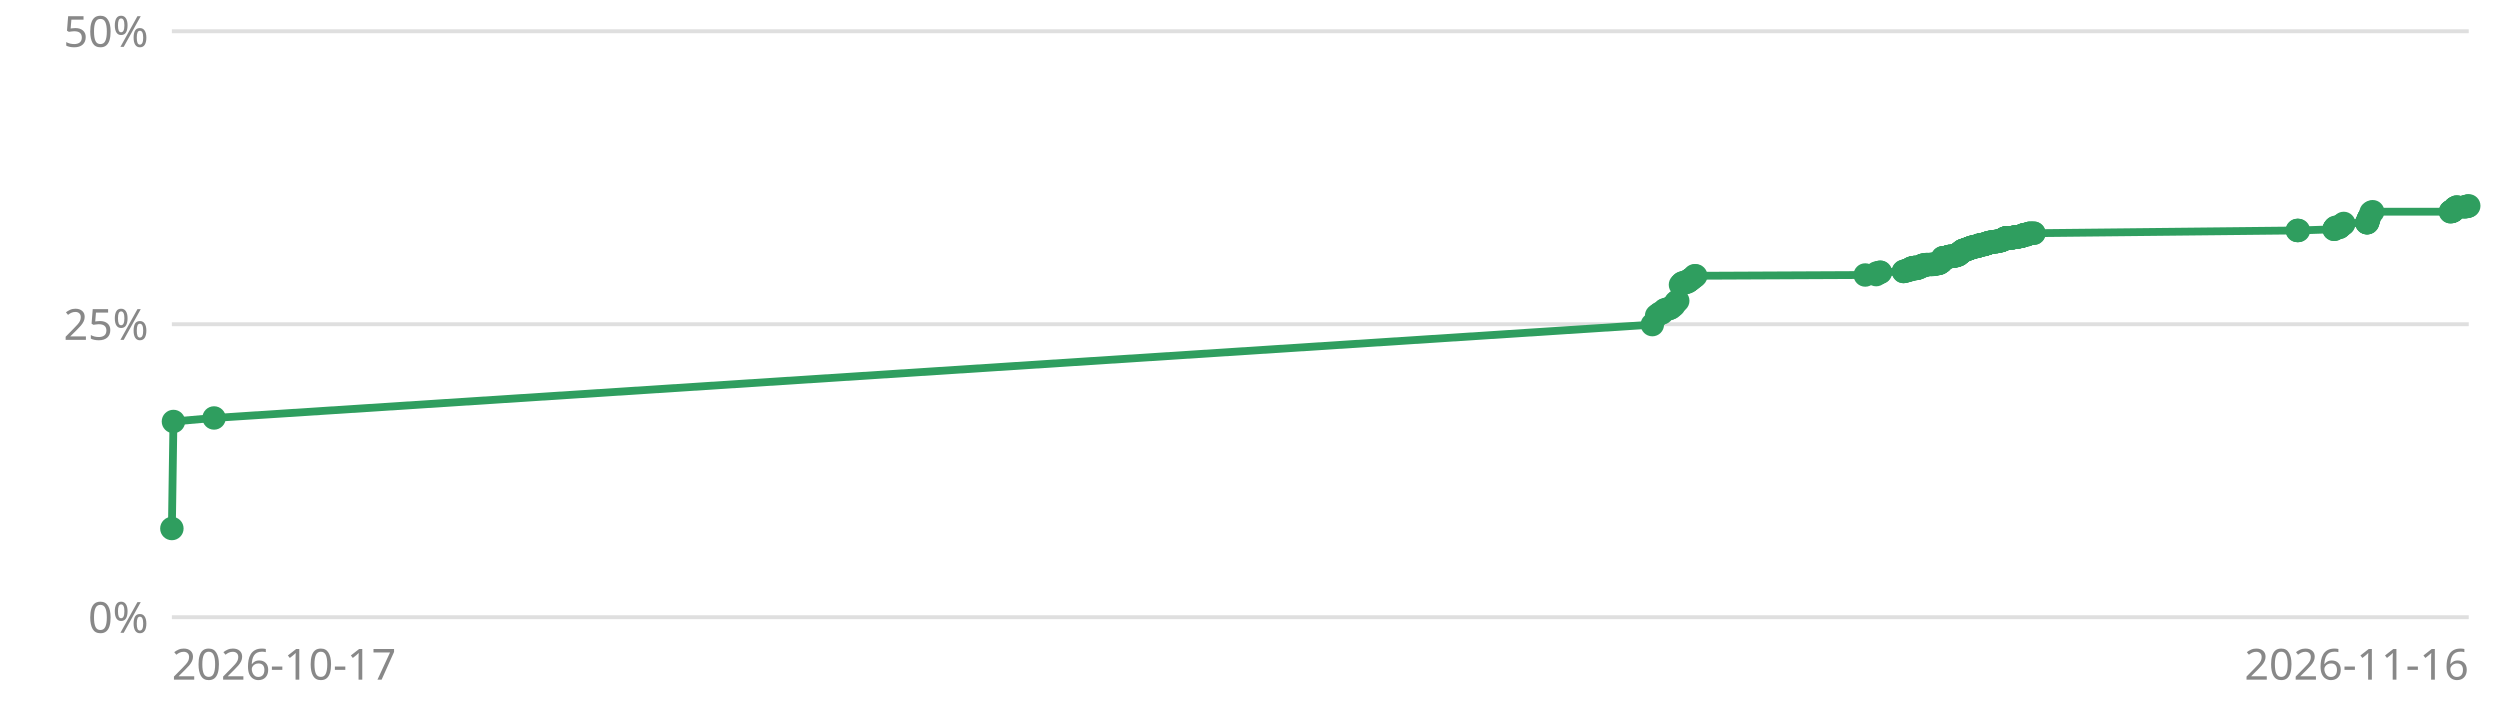
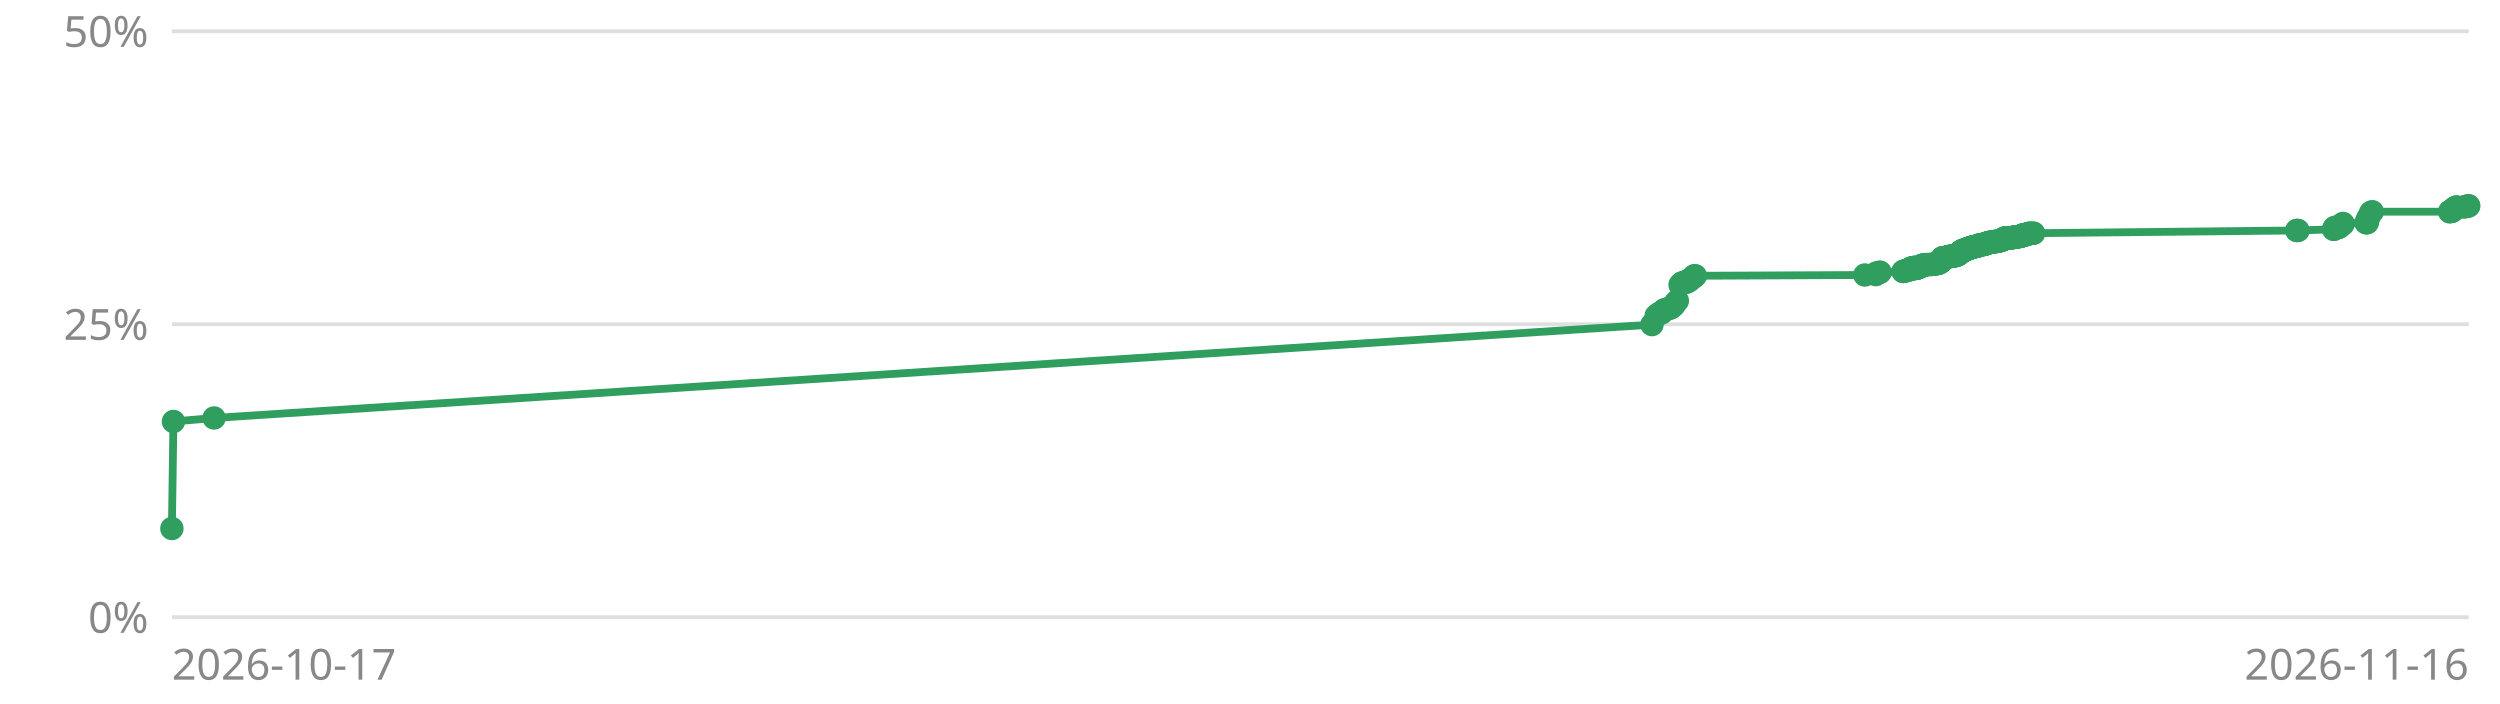
<svg xmlns="http://www.w3.org/2000/svg" viewBox="0 0 640 180" width="640" height="180" font-family="system-ui,sans-serif" font-size="11" fill="#888">
  <line x1="44" x2="632" y1="158.0" y2="158.0" stroke="#8884" />
  <text x="38" y="162.0" text-anchor="end">0%</text>
  <line x1="44" x2="632" y1="83.0" y2="83.0" stroke="#8884" />
  <text x="38" y="87.0" text-anchor="end">25%</text>
  <line x1="44" x2="632" y1="8.0" y2="8.0" stroke="#8884" />
  <text x="38" y="12.0" text-anchor="end">50%</text>
-   <polyline points="44.0,135.3 44.4,107.9 54.8,107.0 423.0,83.1 424.1,80.8 424.6,80.5 424.9,80.2 425.5,80.1 426.1,79.4 426.2,79.3 427.1,79.0 427.3,79.0 427.8,78.8 428.5,78.2 429.0,77.4 429.5,77.0 430.2,72.9 430.6,72.5 430.8,72.4 431.3,72.4 431.4,72.3 432.0,72.2 432.1,71.9 432.4,71.9 432.5,71.8 432.8,71.5 432.9,71.5 433.0,71.4 433.6,71.0 433.8,70.6 434.1,70.6 477.5,70.4 480.3,70.3 480.4,69.9 481.0,69.8 481.3,69.7 481.4,69.7 487.3,69.5 487.3,69.5 487.9,69.3 487.9,69.3 488.1,69.3 488.1,69.3 488.6,69.2 488.9,68.9 489.2,68.7 489.3,68.7 489.4,68.6 489.5,68.8 489.5,68.8 489.6,68.8 489.7,68.8 489.7,68.8 489.8,68.9 489.9,68.5 489.9,68.5 490.0,68.5 490.0,68.5 490.1,68.5 490.2,68.5 490.3,68.5 490.6,68.4 490.6,68.7 490.7,68.7 490.8,68.7 490.8,68.6 490.9,68.6 490.9,68.5 491.1,68.5 491.1,68.4 491.3,68.4 491.5,68.4 491.6,68.4 491.9,68.1 492.1,68.0 492.1,68.0 492.2,67.9 492.3,67.9 492.4,67.9 492.4,67.9 492.4,67.9 492.9,67.9 493.0,67.8 493.2,67.8 493.2,67.8 493.3,67.7 494.2,67.7 494.4,67.7 494.5,67.7 494.9,67.7 495.3,67.6 495.4,67.6 495.6,67.5 495.9,67.5 496.0,67.5 496.1,67.4 496.2,67.4 496.2,67.4 496.5,67.4 496.6,67.3 496.8,67.1 496.9,67.0 497.1,67.0 497.3,66.0 497.4,66.0 497.5,66.0 497.6,66.0 497.7,66.0 497.9,66.0 498.0,66.0 498.1,66.0 498.6,65.8 498.7,65.8 498.8,65.8 498.8,65.7 498.8,65.7 498.9,65.7 498.9,65.7 499.1,65.7 499.1,65.7 499.1,65.7 499.2,65.7 499.3,65.6 499.3,65.6 499.3,65.6 500.2,65.6 500.2,65.5 500.2,65.5 500.3,65.5 500.6,65.5 500.6,65.4 500.7,65.4 500.7,65.4 500.8,65.4 500.9,65.4 501.2,65.3 501.2,65.2 501.3,65.2 501.4,65.2 501.5,65.1 501.5,65.1 501.5,64.9 501.6,64.8 501.7,64.8 501.7,64.7 501.8,64.7 501.8,64.7 501.9,64.7 501.9,64.6 502.0,64.6 502.0,64.6 502.1,64.6 502.1,64.6 502.1,64.5 502.2,64.5 502.2,64.5 502.2,64.5 502.2,64.5 502.3,64.5 502.3,64.2 502.4,64.2 502.4,64.2 502.4,64.2 502.5,64.2 502.5,64.2 502.6,64.2 502.6,64.2 502.6,64.2 502.7,64.2 502.7,64.2 502.8,64.1 502.8,64.1 502.8,64.0 503.1,64.0 503.1,64.0 503.2,63.9 503.2,63.9 503.3,63.9 503.4,63.9 503.5,63.8 503.5,63.8 503.6,63.8 503.7,63.8 503.8,63.7 503.8,63.7 503.8,63.7 503.9,63.7 503.9,63.7 503.9,63.7 504.0,63.6 504.0,63.6 504.1,63.6 504.3,63.6 504.4,63.5 504.4,63.5 504.4,63.5 504.5,63.4 504.5,63.4 504.6,63.4 504.7,63.4 504.7,63.3 504.9,63.3 504.9,63.3 505.1,63.3 505.1,63.3 505.1,63.3 505.2,63.2 505.2,63.2 505.3,63.2 505.3,63.2 505.5,63.1 505.9,63.1 505.9,63.1 506.0,63.1 506.1,63.1 506.1,63.0 506.3,63.0 506.3,63.0 506.3,63.0 506.4,62.9 506.5,62.9 506.6,62.9 506.6,62.9 506.7,62.7 507.0,62.7 507.1,62.7 507.1,62.7 507.1,62.7 507.2,62.7 507.2,62.7 507.2,62.7 507.2,62.7 507.4,62.7 507.4,62.6 507.5,62.6 507.7,62.6 507.8,62.6 507.9,62.6 508.0,62.6 508.1,62.5 508.2,62.5 508.2,62.4 508.3,62.4 508.4,62.4 508.5,62.4 508.5,62.4 508.6,62.3 508.7,62.3 508.8,62.3 508.8,62.3 508.9,62.2 509.0,62.2 509.0,62.2 509.1,62.1 509.1,62.1 509.3,62.1 509.4,62.1 509.5,62.1 509.6,62.0 509.6,62.0 509.8,62.0 509.9,62.0 510.1,62.0 510.2,61.9 510.3,61.9 510.8,61.9 510.8,61.9 510.9,61.8 511.0,61.8 511.1,61.8 511.1,61.8 511.2,61.8 511.3,61.8 511.3,61.8 511.4,61.8 511.4,61.8 511.8,61.7 512.0,61.7 512.1,61.6 512.3,61.5 512.4,61.5 512.5,61.5 512.6,61.4 512.6,61.4 512.6,61.4 512.7,61.4 512.7,61.4 512.8,61.4 512.8,61.4 512.8,61.3 512.8,61.3 513.0,61.2 513.2,61.1 513.2,61.0 513.2,61.0 513.3,61.0 513.4,61.0 513.5,61.0 513.5,60.9 513.6,60.9 513.6,60.9 513.7,60.9 513.8,60.9 513.9,60.9 514.0,60.9 514.0,60.9 514.1,60.9 514.3,60.9 514.5,60.9 514.7,60.9 515.0,60.9 515.1,60.9 515.1,60.9 515.2,60.8 515.3,60.8 515.4,60.8 515.5,60.8 515.5,60.8 515.6,60.7 515.7,60.7 515.8,60.7 515.9,60.7 516.1,60.7 516.4,60.7 516.4,60.7 516.5,60.6 516.6,60.6 516.7,60.6 516.8,60.6 516.8,60.6 517.1,60.5 517.3,60.5 517.3,60.5 517.4,60.5 517.4,60.5 517.4,60.4 517.6,60.4 517.6,60.4 517.6,60.4 517.6,60.4 517.7,60.3 517.8,60.3 517.8,60.3 517.9,60.3 518.0,60.2 518.0,60.2 518.1,60.2 518.1,60.1 518.2,60.1 518.2,60.1 518.2,60.1 518.7,60.1 518.8,60.1 518.9,60.1 519.0,60.0 519.2,59.8 519.4,59.8 519.5,59.8 519.7,59.7 519.7,59.7 520.6,59.7 520.7,59.7 588.1,59.0 588.2,59.0 588.4,59.0 597.5,58.7 597.6,58.7 597.7,58.5 597.7,58.4 597.8,58.4 597.9,58.2 598.8,58.2 598.9,58.2 599.1,58.0 599.1,57.8 599.9,57.4 600.0,57.2 605.9,57.0 605.9,57.0 606.0,57.0 606.1,57.0 606.2,56.7 606.2,56.6 606.3,56.1 606.3,56.1 606.4,55.9 606.6,55.5 607.0,54.4 607.4,54.2 627.3,54.2 627.4,54.2 627.5,54.1 627.5,54.1 627.7,54.1 627.8,54.1 627.9,53.9 627.9,53.9 628.0,53.9 628.1,53.9 628.2,53.7 628.4,53.6 628.4,53.5 628.4,53.3 628.5,53.3 628.5,53.3 628.7,53.2 628.7,53.2 628.9,53.2 628.9,53.0 629.0,53.0 630.8,53.0 631.3,52.9 631.6,52.8 631.8,52.8 632.0,52.7" fill="none" stroke="#2f9e5f" stroke-width="2" stroke-linejoin="round" />
+   <polyline points="44.0,135.3 44.4,107.9 54.8,107.0 422.9,83.1 424.0,80.8 424.5,80.5 424.8,80.2 425.4,80.1 426.0,79.4 426.1,79.3 427.0,79.0 427.2,79.0 427.8,78.8 428.5,78.2 429.0,77.4 429.4,77.0 430.1,72.9 430.5,72.5 430.7,72.4 431.2,72.4 431.3,72.3 431.9,72.2 432.0,71.9 432.3,71.9 432.4,71.8 432.7,71.5 432.8,71.5 432.9,71.4 433.5,71.0 433.7,70.6 434.0,70.6 477.4,70.4 480.2,70.3 480.3,69.9 480.9,69.8 481.2,69.7 481.3,69.7 487.2,69.5 487.2,69.5 487.8,69.3 487.8,69.3 488.0,69.3 488.0,69.3 488.5,69.2 488.8,68.9 489.1,68.7 489.2,68.7 489.3,68.6 489.4,68.8 489.4,68.8 489.5,68.8 489.6,68.8 489.6,68.8 489.7,68.9 489.8,68.5 489.8,68.5 489.9,68.5 489.9,68.5 490.0,68.5 490.1,68.5 490.2,68.5 490.5,68.4 490.5,68.7 490.6,68.7 490.7,68.7 490.7,68.6 490.8,68.6 490.8,68.5 491.0,68.5 491.0,68.4 491.2,68.4 491.4,68.4 491.5,68.4 491.8,68.1 492.0,68.0 492.0,68.0 492.1,67.9 492.2,67.9 492.3,67.9 492.3,67.9 492.3,67.9 492.8,67.9 492.9,67.8 493.0,67.8 493.1,67.8 493.2,67.7 494.1,67.7 494.3,67.7 494.4,67.7 494.8,67.7 495.2,67.6 495.3,67.6 495.5,67.5 495.8,67.5 495.9,67.5 496.0,67.4 496.0,67.4 496.1,67.4 496.4,67.4 496.5,67.3 496.7,67.1 496.8,67.0 497.0,67.0 497.2,66.0 497.3,66.0 497.4,66.0 497.5,66.0 497.6,66.0 497.8,66.0 497.9,66.0 498.0,66.0 498.5,65.8 498.6,65.8 498.7,65.8 498.7,65.7 498.7,65.7 498.8,65.7 498.8,65.7 498.9,65.7 499.0,65.7 499.0,65.7 499.1,65.7 499.2,65.6 499.2,65.6 499.2,65.6 500.0,65.6 500.1,65.5 500.1,65.5 500.2,65.5 500.4,65.5 500.5,65.4 500.6,65.4 500.6,65.4 500.7,65.4 500.8,65.4 501.1,65.3 501.1,65.2 501.2,65.2 501.3,65.2 501.4,65.1 501.4,65.1 501.4,64.9 501.5,64.8 501.6,64.8 501.6,64.7 501.7,64.7 501.7,64.7 501.8,64.7 501.8,64.6 501.9,64.6 501.9,64.6 502.0,64.6 502.0,64.6 502.0,64.5 502.1,64.5 502.1,64.5 502.1,64.5 502.1,64.5 502.2,64.5 502.2,64.2 502.3,64.2 502.3,64.2 502.3,64.2 502.4,64.2 502.4,64.2 502.4,64.2 502.5,64.2 502.5,64.2 502.6,64.2 502.6,64.2 502.7,64.1 502.7,64.1 502.7,64.0 503.0,64.0 503.0,64.0 503.1,63.9 503.1,63.9 503.2,63.9 503.3,63.9 503.4,63.8 503.4,63.8 503.5,63.8 503.6,63.8 503.6,63.7 503.7,63.7 503.7,63.7 503.8,63.7 503.8,63.7 503.8,63.7 503.9,63.6 503.9,63.6 504.0,63.6 504.2,63.6 504.3,63.5 504.3,63.5 504.3,63.5 504.4,63.4 504.4,63.4 504.5,63.4 504.5,63.4 504.6,63.3 504.8,63.3 504.8,63.3 505.0,63.3 505.0,63.3 505.0,63.3 505.1,63.2 505.1,63.2 505.2,63.2 505.2,63.2 505.4,63.1 505.8,63.1 505.8,63.1 505.8,63.1 506.0,63.1 506.0,63.0 506.2,63.0 506.2,63.0 506.2,63.0 506.3,62.9 506.4,62.9 506.5,62.9 506.5,62.9 506.6,62.7 506.9,62.7 507.0,62.7 507.0,62.7 507.0,62.7 507.1,62.7 507.1,62.7 507.1,62.7 507.1,62.7 507.3,62.7 507.3,62.6 507.4,62.6 507.6,62.6 507.6,62.6 507.8,62.6 507.9,62.6 508.0,62.5 508.1,62.5 508.1,62.4 508.2,62.4 508.3,62.4 508.4,62.4 508.4,62.4 508.5,62.3 508.6,62.3 508.7,62.3 508.7,62.3 508.8,62.2 508.9,62.2 508.9,62.2 509.0,62.1 509.0,62.1 509.2,62.1 509.3,62.1 509.4,62.1 509.5,62.0 509.5,62.0 509.7,62.0 509.8,62.0 510.0,62.0 510.1,61.9 510.2,61.9 510.6,61.9 510.7,61.9 510.8,61.8 510.8,61.8 511.0,61.8 511.0,61.8 511.1,61.8 511.2,61.8 511.2,61.8 511.3,61.8 511.3,61.8 511.7,61.7 511.9,61.7 512.0,61.6 512.2,61.5 512.3,61.5 512.4,61.5 512.4,61.4 512.5,61.4 512.5,61.4 512.6,61.4 512.6,61.4 512.7,61.4 512.7,61.4 512.7,61.3 512.7,61.3 512.9,61.2 513.0,61.1 513.1,61.0 513.1,61.0 513.1,61.0 513.3,61.0 513.4,61.0 513.4,60.9 513.5,60.9 513.5,60.9 513.6,60.9 513.7,60.9 513.8,60.9 513.9,60.9 513.9,60.9 514.0,60.9 514.2,60.9 514.4,60.9 514.6,60.9 514.9,60.9 515.0,60.9 515.0,60.9 515.1,60.8 515.2,60.8 515.3,60.8 515.4,60.8 515.4,60.8 515.5,60.7 515.6,60.7 515.7,60.7 515.8,60.7 516.0,60.7 516.2,60.7 516.3,60.7 516.4,60.6 516.5,60.6 516.6,60.6 516.7,60.6 516.7,60.6 517.0,60.5 517.2,60.5 517.2,60.5 517.2,60.5 517.3,60.5 517.3,60.4 517.5,60.4 517.5,60.4 517.5,60.4 517.5,60.4 517.6,60.3 517.7,60.3 517.7,60.3 517.8,60.3 517.9,60.2 517.9,60.2 518.0,60.2 518.0,60.1 518.1,60.1 518.1,60.1 518.1,60.1 518.6,60.1 518.6,60.1 518.8,60.1 518.9,60.0 519.1,59.8 519.3,59.8 519.4,59.8 519.6,59.7 519.6,59.7 520.5,59.7 520.6,59.7 588.0,59.0 588.0,59.0 588.3,59.0 597.4,58.7 597.5,58.7 597.5,58.5 597.6,58.4 597.7,58.4 597.7,58.2 598.7,58.2 598.8,58.2 598.9,58.0 599.0,57.8 599.8,57.4 599.8,57.2 605.7,57.0 605.8,57.0 605.9,57.0 606.0,57.0 606.0,56.7 606.1,56.6 606.1,56.1 606.2,56.1 606.2,55.9 606.4,55.5 606.9,54.4 607.3,54.2 627.1,54.2 627.2,54.2 627.3,54.1 627.4,54.1 627.6,54.1 627.7,54.1 627.7,53.9 627.8,53.9 627.8,53.9 627.9,53.9 628.0,53.7 628.2,53.6 628.3,53.5 628.3,53.3 628.4,53.3 628.4,53.3 628.6,53.2 628.6,53.2 628.7,53.2 628.8,53.0 628.9,53.0 630.7,53.0 631.2,52.9 631.5,52.8 631.7,52.8 631.9,52.7 632.0,52.7" fill="none" stroke="#2f9e5f" stroke-width="2" stroke-linejoin="round" />
  <g fill="#2f9e5f">
    <circle cx="44.0" cy="135.3" r="3" />
    <circle cx="44.4" cy="107.9" r="3" />
    <circle cx="54.8" cy="107.0" r="3" />
-     <circle cx="423.0" cy="83.1" r="3" />
-     <circle cx="424.1" cy="80.8" r="3" />
-     <circle cx="424.6" cy="80.5" r="3" />
-     <circle cx="424.9" cy="80.2" r="3" />
-     <circle cx="425.5" cy="80.1" r="3" />
-     <circle cx="426.1" cy="79.4" r="3" />
-     <circle cx="426.2" cy="79.3" r="3" />
-     <circle cx="427.1" cy="79.0" r="3" />
-     <circle cx="427.3" cy="79.0" r="3" />
+     <circle cx="422.9" cy="83.1" r="3" />
+     <circle cx="424.0" cy="80.8" r="3" />
+     <circle cx="424.5" cy="80.5" r="3" />
+     <circle cx="424.8" cy="80.2" r="3" />
+     <circle cx="425.4" cy="80.1" r="3" />
+     <circle cx="426.0" cy="79.4" r="3" />
+     <circle cx="426.1" cy="79.3" r="3" />
+     <circle cx="427.0" cy="79.0" r="3" />
+     <circle cx="427.2" cy="79.0" r="3" />
    <circle cx="427.8" cy="78.8" r="3" />
    <circle cx="428.5" cy="78.2" r="3" />
    <circle cx="429.0" cy="77.4" r="3" />
-     <circle cx="429.5" cy="77.0" r="3" />
-     <circle cx="430.2" cy="72.9" r="3" />
-     <circle cx="430.6" cy="72.5" r="3" />
-     <circle cx="430.8" cy="72.4" r="3" />
-     <circle cx="431.3" cy="72.4" r="3" />
-     <circle cx="431.4" cy="72.3" r="3" />
-     <circle cx="432.0" cy="72.2" r="3" />
-     <circle cx="432.1" cy="71.9" r="3" />
-     <circle cx="432.4" cy="71.9" r="3" />
-     <circle cx="432.5" cy="71.8" r="3" />
+     <circle cx="429.4" cy="77.0" r="3" />
+     <circle cx="430.1" cy="72.9" r="3" />
+     <circle cx="430.5" cy="72.5" r="3" />
+     <circle cx="430.7" cy="72.4" r="3" />
+     <circle cx="431.2" cy="72.4" r="3" />
+     <circle cx="431.3" cy="72.3" r="3" />
+     <circle cx="431.9" cy="72.2" r="3" />
+     <circle cx="432.0" cy="71.9" r="3" />
+     <circle cx="432.3" cy="71.9" r="3" />
+     <circle cx="432.4" cy="71.8" r="3" />
+     <circle cx="432.7" cy="71.5" r="3" />
    <circle cx="432.8" cy="71.5" r="3" />
-     <circle cx="432.9" cy="71.5" r="3" />
-     <circle cx="433.0" cy="71.4" r="3" />
-     <circle cx="433.6" cy="71.0" r="3" />
-     <circle cx="433.8" cy="70.6" r="3" />
-     <circle cx="434.1" cy="70.6" r="3" />
-     <circle cx="477.5" cy="70.4" r="3" />
-     <circle cx="480.3" cy="70.3" r="3" />
-     <circle cx="480.4" cy="69.9" r="3" />
-     <circle cx="481.0" cy="69.8" r="3" />
+     <circle cx="432.9" cy="71.4" r="3" />
+     <circle cx="433.5" cy="71.0" r="3" />
+     <circle cx="433.7" cy="70.6" r="3" />
+     <circle cx="434.0" cy="70.6" r="3" />
+     <circle cx="477.4" cy="70.4" r="3" />
+     <circle cx="480.2" cy="70.3" r="3" />
+     <circle cx="480.3" cy="69.9" r="3" />
+     <circle cx="480.9" cy="69.8" r="3" />
+     <circle cx="481.2" cy="69.7" r="3" />
    <circle cx="481.3" cy="69.7" r="3" />
-     <circle cx="481.4" cy="69.7" r="3" />
-     <circle cx="487.3" cy="69.5" r="3" />
-     <circle cx="487.3" cy="69.5" r="3" />
-     <circle cx="487.9" cy="69.3" r="3" />
-     <circle cx="487.9" cy="69.3" r="3" />
-     <circle cx="488.1" cy="69.3" r="3" />
-     <circle cx="488.1" cy="69.3" r="3" />
-     <circle cx="488.6" cy="69.2" r="3" />
-     <circle cx="488.9" cy="68.9" r="3" />
+     <circle cx="487.2" cy="69.5" r="3" />
+     <circle cx="487.2" cy="69.5" r="3" />
+     <circle cx="487.8" cy="69.3" r="3" />
+     <circle cx="487.8" cy="69.3" r="3" />
+     <circle cx="488.0" cy="69.3" r="3" />
+     <circle cx="488.0" cy="69.3" r="3" />
+     <circle cx="488.5" cy="69.2" r="3" />
+     <circle cx="488.8" cy="68.9" r="3" />
+     <circle cx="489.1" cy="68.7" r="3" />
    <circle cx="489.2" cy="68.7" r="3" />
-     <circle cx="489.3" cy="68.7" r="3" />
-     <circle cx="489.4" cy="68.6" r="3" />
-     <circle cx="489.5" cy="68.8" r="3" />
+     <circle cx="489.3" cy="68.6" r="3" />
+     <circle cx="489.4" cy="68.8" r="3" />
+     <circle cx="489.4" cy="68.8" r="3" />
    <circle cx="489.5" cy="68.8" r="3" />
    <circle cx="489.6" cy="68.8" r="3" />
-     <circle cx="489.7" cy="68.8" r="3" />
-     <circle cx="489.7" cy="68.8" r="3" />
-     <circle cx="489.8" cy="68.9" r="3" />
+     <circle cx="489.6" cy="68.8" r="3" />
+     <circle cx="489.7" cy="68.9" r="3" />
+     <circle cx="489.8" cy="68.5" r="3" />
+     <circle cx="489.8" cy="68.5" r="3" />
    <circle cx="489.9" cy="68.5" r="3" />
    <circle cx="489.9" cy="68.5" r="3" />
    <circle cx="490.0" cy="68.5" r="3" />
-     <circle cx="490.0" cy="68.5" r="3" />
    <circle cx="490.1" cy="68.5" r="3" />
    <circle cx="490.2" cy="68.5" r="3" />
-     <circle cx="490.3" cy="68.5" r="3" />
-     <circle cx="490.6" cy="68.4" r="3" />
+     <circle cx="490.5" cy="68.4" r="3" />
+     <circle cx="490.5" cy="68.7" r="3" />
    <circle cx="490.6" cy="68.7" r="3" />
    <circle cx="490.7" cy="68.7" r="3" />
-     <circle cx="490.8" cy="68.7" r="3" />
+     <circle cx="490.7" cy="68.6" r="3" />
    <circle cx="490.8" cy="68.6" r="3" />
-     <circle cx="490.9" cy="68.6" r="3" />
-     <circle cx="490.9" cy="68.5" r="3" />
-     <circle cx="491.1" cy="68.5" r="3" />
-     <circle cx="491.1" cy="68.4" r="3" />
-     <circle cx="491.3" cy="68.4" r="3" />
+     <circle cx="490.8" cy="68.5" r="3" />
+     <circle cx="491.0" cy="68.5" r="3" />
+     <circle cx="491.0" cy="68.4" r="3" />
+     <circle cx="491.2" cy="68.4" r="3" />
+     <circle cx="491.4" cy="68.4" r="3" />
    <circle cx="491.5" cy="68.4" r="3" />
-     <circle cx="491.6" cy="68.4" r="3" />
-     <circle cx="491.9" cy="68.1" r="3" />
-     <circle cx="492.1" cy="68.0" r="3" />
-     <circle cx="492.1" cy="68.0" r="3" />
+     <circle cx="491.8" cy="68.1" r="3" />
+     <circle cx="492.0" cy="68.0" r="3" />
+     <circle cx="492.0" cy="68.0" r="3" />
+     <circle cx="492.1" cy="67.9" r="3" />
    <circle cx="492.2" cy="67.9" r="3" />
    <circle cx="492.3" cy="67.9" r="3" />
-     <circle cx="492.4" cy="67.9" r="3" />
-     <circle cx="492.4" cy="67.9" r="3" />
-     <circle cx="492.4" cy="67.9" r="3" />
-     <circle cx="492.9" cy="67.9" r="3" />
+     <circle cx="492.3" cy="67.9" r="3" />
+     <circle cx="492.3" cy="67.9" r="3" />
+     <circle cx="492.8" cy="67.9" r="3" />
+     <circle cx="492.9" cy="67.8" r="3" />
    <circle cx="493.0" cy="67.8" r="3" />
-     <circle cx="493.2" cy="67.8" r="3" />
-     <circle cx="493.2" cy="67.8" r="3" />
-     <circle cx="493.3" cy="67.7" r="3" />
-     <circle cx="494.2" cy="67.7" r="3" />
+     <circle cx="493.1" cy="67.8" r="3" />
+     <circle cx="493.2" cy="67.7" r="3" />
+     <circle cx="494.1" cy="67.7" r="3" />
+     <circle cx="494.3" cy="67.7" r="3" />
    <circle cx="494.4" cy="67.7" r="3" />
-     <circle cx="494.5" cy="67.7" r="3" />
-     <circle cx="494.9" cy="67.7" r="3" />
+     <circle cx="494.8" cy="67.7" r="3" />
+     <circle cx="495.2" cy="67.6" r="3" />
    <circle cx="495.3" cy="67.6" r="3" />
-     <circle cx="495.4" cy="67.6" r="3" />
-     <circle cx="495.6" cy="67.5" r="3" />
+     <circle cx="495.5" cy="67.5" r="3" />
+     <circle cx="495.8" cy="67.5" r="3" />
    <circle cx="495.9" cy="67.5" r="3" />
-     <circle cx="496.0" cy="67.5" r="3" />
+     <circle cx="496.0" cy="67.4" r="3" />
+     <circle cx="496.0" cy="67.4" r="3" />
    <circle cx="496.1" cy="67.4" r="3" />
-     <circle cx="496.2" cy="67.4" r="3" />
-     <circle cx="496.2" cy="67.4" r="3" />
-     <circle cx="496.5" cy="67.4" r="3" />
-     <circle cx="496.6" cy="67.3" r="3" />
-     <circle cx="496.8" cy="67.1" r="3" />
-     <circle cx="496.9" cy="67.0" r="3" />
-     <circle cx="497.1" cy="67.0" r="3" />
+     <circle cx="496.4" cy="67.4" r="3" />
+     <circle cx="496.5" cy="67.3" r="3" />
+     <circle cx="496.7" cy="67.1" r="3" />
+     <circle cx="496.8" cy="67.0" r="3" />
+     <circle cx="497.0" cy="67.0" r="3" />
+     <circle cx="497.2" cy="66.0" r="3" />
    <circle cx="497.3" cy="66.0" r="3" />
    <circle cx="497.4" cy="66.0" r="3" />
    <circle cx="497.5" cy="66.0" r="3" />
    <circle cx="497.6" cy="66.0" r="3" />
-     <circle cx="497.7" cy="66.0" r="3" />
+     <circle cx="497.8" cy="66.0" r="3" />
    <circle cx="497.9" cy="66.0" r="3" />
    <circle cx="498.0" cy="66.0" r="3" />
-     <circle cx="498.1" cy="66.0" r="3" />
+     <circle cx="498.5" cy="65.8" r="3" />
    <circle cx="498.6" cy="65.8" r="3" />
    <circle cx="498.7" cy="65.8" r="3" />
-     <circle cx="498.8" cy="65.8" r="3" />
+     <circle cx="498.7" cy="65.7" r="3" />
+     <circle cx="498.7" cy="65.7" r="3" />
    <circle cx="498.8" cy="65.7" r="3" />
    <circle cx="498.8" cy="65.7" r="3" />
    <circle cx="498.9" cy="65.7" r="3" />
-     <circle cx="498.9" cy="65.7" r="3" />
+     <circle cx="499.0" cy="65.7" r="3" />
+     <circle cx="499.0" cy="65.7" r="3" />
    <circle cx="499.1" cy="65.7" r="3" />
-     <circle cx="499.1" cy="65.7" r="3" />
-     <circle cx="499.1" cy="65.7" r="3" />
-     <circle cx="499.2" cy="65.7" r="3" />
-     <circle cx="499.3" cy="65.6" r="3" />
-     <circle cx="499.3" cy="65.6" r="3" />
-     <circle cx="499.3" cy="65.6" r="3" />
-     <circle cx="500.2" cy="65.6" r="3" />
+     <circle cx="499.2" cy="65.6" r="3" />
+     <circle cx="499.2" cy="65.6" r="3" />
+     <circle cx="499.2" cy="65.6" r="3" />
+     <circle cx="500.0" cy="65.6" r="3" />
+     <circle cx="500.1" cy="65.5" r="3" />
+     <circle cx="500.1" cy="65.5" r="3" />
    <circle cx="500.2" cy="65.5" r="3" />
-     <circle cx="500.2" cy="65.5" r="3" />
-     <circle cx="500.3" cy="65.5" r="3" />
-     <circle cx="500.6" cy="65.5" r="3" />
+     <circle cx="500.4" cy="65.5" r="3" />
+     <circle cx="500.5" cy="65.4" r="3" />
+     <circle cx="500.6" cy="65.4" r="3" />
    <circle cx="500.6" cy="65.4" r="3" />
    <circle cx="500.7" cy="65.4" r="3" />
-     <circle cx="500.7" cy="65.4" r="3" />
    <circle cx="500.8" cy="65.4" r="3" />
-     <circle cx="500.9" cy="65.4" r="3" />
-     <circle cx="501.2" cy="65.3" r="3" />
+     <circle cx="501.1" cy="65.3" r="3" />
+     <circle cx="501.1" cy="65.2" r="3" />
    <circle cx="501.2" cy="65.2" r="3" />
    <circle cx="501.3" cy="65.2" r="3" />
-     <circle cx="501.4" cy="65.2" r="3" />
-     <circle cx="501.5" cy="65.1" r="3" />
-     <circle cx="501.5" cy="65.1" r="3" />
-     <circle cx="501.5" cy="64.9" r="3" />
+     <circle cx="501.4" cy="65.1" r="3" />
+     <circle cx="501.4" cy="65.1" r="3" />
+     <circle cx="501.4" cy="64.9" r="3" />
+     <circle cx="501.5" cy="64.8" r="3" />
    <circle cx="501.6" cy="64.8" r="3" />
-     <circle cx="501.7" cy="64.8" r="3" />
+     <circle cx="501.6" cy="64.7" r="3" />
+     <circle cx="501.7" cy="64.7" r="3" />
    <circle cx="501.7" cy="64.7" r="3" />
    <circle cx="501.8" cy="64.7" r="3" />
-     <circle cx="501.8" cy="64.7" r="3" />
-     <circle cx="501.9" cy="64.7" r="3" />
+     <circle cx="501.8" cy="64.6" r="3" />
+     <circle cx="501.9" cy="64.6" r="3" />
    <circle cx="501.9" cy="64.6" r="3" />
    <circle cx="502.0" cy="64.6" r="3" />
    <circle cx="502.0" cy="64.6" r="3" />
-     <circle cx="502.1" cy="64.6" r="3" />
-     <circle cx="502.1" cy="64.6" r="3" />
+     <circle cx="502.0" cy="64.5" r="3" />
+     <circle cx="502.1" cy="64.5" r="3" />
+     <circle cx="502.1" cy="64.5" r="3" />
+     <circle cx="502.1" cy="64.5" r="3" />
    <circle cx="502.1" cy="64.5" r="3" />
    <circle cx="502.2" cy="64.5" r="3" />
-     <circle cx="502.2" cy="64.5" r="3" />
-     <circle cx="502.2" cy="64.5" r="3" />
-     <circle cx="502.2" cy="64.5" r="3" />
-     <circle cx="502.3" cy="64.5" r="3" />
+     <circle cx="502.2" cy="64.2" r="3" />
+     <circle cx="502.3" cy="64.2" r="3" />
+     <circle cx="502.3" cy="64.2" r="3" />
    <circle cx="502.3" cy="64.2" r="3" />
    <circle cx="502.4" cy="64.2" r="3" />
    <circle cx="502.4" cy="64.2" r="3" />
    <circle cx="502.4" cy="64.2" r="3" />
    <circle cx="502.5" cy="64.2" r="3" />
    <circle cx="502.5" cy="64.2" r="3" />
    <circle cx="502.6" cy="64.2" r="3" />
    <circle cx="502.6" cy="64.2" r="3" />
-     <circle cx="502.6" cy="64.2" r="3" />
-     <circle cx="502.7" cy="64.2" r="3" />
-     <circle cx="502.7" cy="64.2" r="3" />
-     <circle cx="502.8" cy="64.1" r="3" />
-     <circle cx="502.8" cy="64.1" r="3" />
-     <circle cx="502.8" cy="64.0" r="3" />
-     <circle cx="503.1" cy="64.0" r="3" />
-     <circle cx="503.1" cy="64.0" r="3" />
-     <circle cx="503.2" cy="63.9" r="3" />
+     <circle cx="502.7" cy="64.1" r="3" />
+     <circle cx="502.7" cy="64.1" r="3" />
+     <circle cx="502.7" cy="64.0" r="3" />
+     <circle cx="503.0" cy="64.0" r="3" />
+     <circle cx="503.0" cy="64.0" r="3" />
+     <circle cx="503.1" cy="63.9" r="3" />
+     <circle cx="503.1" cy="63.9" r="3" />
    <circle cx="503.2" cy="63.9" r="3" />
    <circle cx="503.3" cy="63.9" r="3" />
-     <circle cx="503.4" cy="63.9" r="3" />
-     <circle cx="503.5" cy="63.8" r="3" />
+     <circle cx="503.4" cy="63.8" r="3" />
+     <circle cx="503.4" cy="63.8" r="3" />
    <circle cx="503.5" cy="63.8" r="3" />
    <circle cx="503.6" cy="63.8" r="3" />
-     <circle cx="503.7" cy="63.8" r="3" />
+     <circle cx="503.6" cy="63.7" r="3" />
+     <circle cx="503.7" cy="63.7" r="3" />
+     <circle cx="503.7" cy="63.7" r="3" />
    <circle cx="503.8" cy="63.7" r="3" />
    <circle cx="503.8" cy="63.7" r="3" />
    <circle cx="503.8" cy="63.7" r="3" />
-     <circle cx="503.9" cy="63.7" r="3" />
-     <circle cx="503.9" cy="63.7" r="3" />
-     <circle cx="503.9" cy="63.7" r="3" />
+     <circle cx="503.9" cy="63.6" r="3" />
+     <circle cx="503.9" cy="63.6" r="3" />
    <circle cx="504.0" cy="63.6" r="3" />
-     <circle cx="504.0" cy="63.6" r="3" />
-     <circle cx="504.1" cy="63.6" r="3" />
-     <circle cx="504.3" cy="63.6" r="3" />
-     <circle cx="504.4" cy="63.5" r="3" />
-     <circle cx="504.4" cy="63.5" r="3" />
-     <circle cx="504.4" cy="63.5" r="3" />
+     <circle cx="504.2" cy="63.6" r="3" />
+     <circle cx="504.3" cy="63.5" r="3" />
+     <circle cx="504.3" cy="63.5" r="3" />
+     <circle cx="504.3" cy="63.5" r="3" />
+     <circle cx="504.4" cy="63.4" r="3" />
+     <circle cx="504.4" cy="63.4" r="3" />
    <circle cx="504.5" cy="63.4" r="3" />
    <circle cx="504.5" cy="63.4" r="3" />
-     <circle cx="504.6" cy="63.4" r="3" />
-     <circle cx="504.7" cy="63.4" r="3" />
-     <circle cx="504.7" cy="63.3" r="3" />
-     <circle cx="504.9" cy="63.3" r="3" />
-     <circle cx="504.9" cy="63.3" r="3" />
-     <circle cx="505.1" cy="63.3" r="3" />
-     <circle cx="505.1" cy="63.3" r="3" />
-     <circle cx="505.1" cy="63.3" r="3" />
+     <circle cx="504.6" cy="63.3" r="3" />
+     <circle cx="504.8" cy="63.3" r="3" />
+     <circle cx="504.8" cy="63.3" r="3" />
+     <circle cx="505.0" cy="63.3" r="3" />
+     <circle cx="505.0" cy="63.3" r="3" />
+     <circle cx="505.0" cy="63.3" r="3" />
+     <circle cx="505.1" cy="63.2" r="3" />
+     <circle cx="505.1" cy="63.2" r="3" />
    <circle cx="505.2" cy="63.2" r="3" />
    <circle cx="505.2" cy="63.2" r="3" />
-     <circle cx="505.3" cy="63.2" r="3" />
-     <circle cx="505.3" cy="63.2" r="3" />
-     <circle cx="505.5" cy="63.1" r="3" />
-     <circle cx="505.9" cy="63.1" r="3" />
-     <circle cx="505.9" cy="63.1" r="3" />
+     <circle cx="505.4" cy="63.1" r="3" />
+     <circle cx="505.8" cy="63.1" r="3" />
+     <circle cx="505.8" cy="63.1" r="3" />
+     <circle cx="505.8" cy="63.1" r="3" />
    <circle cx="506.0" cy="63.1" r="3" />
-     <circle cx="506.1" cy="63.1" r="3" />
-     <circle cx="506.1" cy="63.0" r="3" />
-     <circle cx="506.3" cy="63.0" r="3" />
-     <circle cx="506.3" cy="63.0" r="3" />
-     <circle cx="506.3" cy="63.0" r="3" />
+     <circle cx="506.0" cy="63.0" r="3" />
+     <circle cx="506.2" cy="63.0" r="3" />
+     <circle cx="506.2" cy="63.0" r="3" />
+     <circle cx="506.2" cy="63.0" r="3" />
+     <circle cx="506.3" cy="62.9" r="3" />
    <circle cx="506.4" cy="62.9" r="3" />
    <circle cx="506.5" cy="62.9" r="3" />
-     <circle cx="506.6" cy="62.9" r="3" />
-     <circle cx="506.6" cy="62.9" r="3" />
-     <circle cx="506.7" cy="62.7" r="3" />
+     <circle cx="506.5" cy="62.9" r="3" />
+     <circle cx="506.6" cy="62.7" r="3" />
+     <circle cx="506.9" cy="62.7" r="3" />
+     <circle cx="507.0" cy="62.7" r="3" />
+     <circle cx="507.0" cy="62.7" r="3" />
    <circle cx="507.0" cy="62.7" r="3" />
    <circle cx="507.1" cy="62.7" r="3" />
    <circle cx="507.1" cy="62.7" r="3" />
    <circle cx="507.1" cy="62.7" r="3" />
-     <circle cx="507.2" cy="62.7" r="3" />
-     <circle cx="507.2" cy="62.7" r="3" />
-     <circle cx="507.2" cy="62.7" r="3" />
-     <circle cx="507.2" cy="62.7" r="3" />
-     <circle cx="507.4" cy="62.7" r="3" />
+     <circle cx="507.1" cy="62.7" r="3" />
+     <circle cx="507.3" cy="62.7" r="3" />
+     <circle cx="507.3" cy="62.6" r="3" />
    <circle cx="507.4" cy="62.6" r="3" />
-     <circle cx="507.5" cy="62.6" r="3" />
-     <circle cx="507.7" cy="62.6" r="3" />
+     <circle cx="507.6" cy="62.6" r="3" />
+     <circle cx="507.6" cy="62.6" r="3" />
    <circle cx="507.8" cy="62.6" r="3" />
    <circle cx="507.9" cy="62.6" r="3" />
-     <circle cx="508.0" cy="62.6" r="3" />
+     <circle cx="508.0" cy="62.5" r="3" />
    <circle cx="508.1" cy="62.5" r="3" />
-     <circle cx="508.2" cy="62.5" r="3" />
+     <circle cx="508.1" cy="62.4" r="3" />
    <circle cx="508.2" cy="62.4" r="3" />
    <circle cx="508.3" cy="62.4" r="3" />
    <circle cx="508.4" cy="62.4" r="3" />
-     <circle cx="508.5" cy="62.4" r="3" />
-     <circle cx="508.5" cy="62.4" r="3" />
+     <circle cx="508.4" cy="62.4" r="3" />
+     <circle cx="508.5" cy="62.3" r="3" />
    <circle cx="508.6" cy="62.3" r="3" />
    <circle cx="508.7" cy="62.3" r="3" />
-     <circle cx="508.8" cy="62.3" r="3" />
-     <circle cx="508.8" cy="62.3" r="3" />
+     <circle cx="508.7" cy="62.3" r="3" />
+     <circle cx="508.8" cy="62.2" r="3" />
    <circle cx="508.9" cy="62.2" r="3" />
-     <circle cx="509.0" cy="62.2" r="3" />
-     <circle cx="509.0" cy="62.2" r="3" />
-     <circle cx="509.1" cy="62.1" r="3" />
-     <circle cx="509.1" cy="62.1" r="3" />
+     <circle cx="508.9" cy="62.2" r="3" />
+     <circle cx="509.0" cy="62.1" r="3" />
+     <circle cx="509.0" cy="62.1" r="3" />
+     <circle cx="509.2" cy="62.1" r="3" />
    <circle cx="509.3" cy="62.1" r="3" />
    <circle cx="509.4" cy="62.1" r="3" />
-     <circle cx="509.5" cy="62.1" r="3" />
-     <circle cx="509.6" cy="62.0" r="3" />
-     <circle cx="509.6" cy="62.0" r="3" />
+     <circle cx="509.5" cy="62.0" r="3" />
+     <circle cx="509.5" cy="62.0" r="3" />
+     <circle cx="509.7" cy="62.0" r="3" />
    <circle cx="509.8" cy="62.0" r="3" />
-     <circle cx="509.9" cy="62.0" r="3" />
-     <circle cx="510.1" cy="62.0" r="3" />
+     <circle cx="510.0" cy="62.0" r="3" />
+     <circle cx="510.1" cy="61.9" r="3" />
    <circle cx="510.2" cy="61.9" r="3" />
-     <circle cx="510.3" cy="61.9" r="3" />
-     <circle cx="510.8" cy="61.9" r="3" />
-     <circle cx="510.8" cy="61.9" r="3" />
-     <circle cx="510.9" cy="61.8" r="3" />
+     <circle cx="510.6" cy="61.9" r="3" />
+     <circle cx="510.7" cy="61.9" r="3" />
+     <circle cx="510.8" cy="61.8" r="3" />
+     <circle cx="510.8" cy="61.8" r="3" />
+     <circle cx="511.0" cy="61.8" r="3" />
    <circle cx="511.0" cy="61.8" r="3" />
    <circle cx="511.1" cy="61.8" r="3" />
-     <circle cx="511.1" cy="61.8" r="3" />
+     <circle cx="511.2" cy="61.8" r="3" />
    <circle cx="511.2" cy="61.8" r="3" />
    <circle cx="511.3" cy="61.8" r="3" />
    <circle cx="511.3" cy="61.8" r="3" />
-     <circle cx="511.4" cy="61.8" r="3" />
-     <circle cx="511.4" cy="61.8" r="3" />
-     <circle cx="511.8" cy="61.7" r="3" />
-     <circle cx="512.0" cy="61.7" r="3" />
-     <circle cx="512.1" cy="61.6" r="3" />
+     <circle cx="511.7" cy="61.7" r="3" />
+     <circle cx="511.9" cy="61.7" r="3" />
+     <circle cx="512.0" cy="61.6" r="3" />
+     <circle cx="512.2" cy="61.5" r="3" />
    <circle cx="512.3" cy="61.5" r="3" />
    <circle cx="512.4" cy="61.5" r="3" />
-     <circle cx="512.5" cy="61.5" r="3" />
-     <circle cx="512.6" cy="61.4" r="3" />
+     <circle cx="512.4" cy="61.4" r="3" />
+     <circle cx="512.5" cy="61.4" r="3" />
+     <circle cx="512.5" cy="61.4" r="3" />
    <circle cx="512.6" cy="61.4" r="3" />
    <circle cx="512.6" cy="61.4" r="3" />
    <circle cx="512.7" cy="61.4" r="3" />
    <circle cx="512.7" cy="61.4" r="3" />
-     <circle cx="512.8" cy="61.4" r="3" />
-     <circle cx="512.8" cy="61.4" r="3" />
-     <circle cx="512.8" cy="61.3" r="3" />
-     <circle cx="512.8" cy="61.3" r="3" />
-     <circle cx="513.0" cy="61.2" r="3" />
-     <circle cx="513.2" cy="61.1" r="3" />
-     <circle cx="513.2" cy="61.0" r="3" />
-     <circle cx="513.2" cy="61.0" r="3" />
+     <circle cx="512.7" cy="61.3" r="3" />
+     <circle cx="512.7" cy="61.3" r="3" />
+     <circle cx="512.9" cy="61.2" r="3" />
+     <circle cx="513.0" cy="61.1" r="3" />
+     <circle cx="513.1" cy="61.0" r="3" />
+     <circle cx="513.1" cy="61.0" r="3" />
+     <circle cx="513.1" cy="61.0" r="3" />
    <circle cx="513.3" cy="61.0" r="3" />
    <circle cx="513.4" cy="61.0" r="3" />
-     <circle cx="513.5" cy="61.0" r="3" />
+     <circle cx="513.4" cy="60.9" r="3" />
    <circle cx="513.5" cy="60.9" r="3" />
-     <circle cx="513.6" cy="60.9" r="3" />
+     <circle cx="513.5" cy="60.9" r="3" />
    <circle cx="513.6" cy="60.9" r="3" />
    <circle cx="513.7" cy="60.9" r="3" />
    <circle cx="513.8" cy="60.9" r="3" />
    <circle cx="513.9" cy="60.9" r="3" />
+     <circle cx="513.9" cy="60.9" r="3" />
    <circle cx="514.0" cy="60.9" r="3" />
-     <circle cx="514.0" cy="60.9" r="3" />
-     <circle cx="514.1" cy="60.9" r="3" />
-     <circle cx="514.3" cy="60.9" r="3" />
-     <circle cx="514.5" cy="60.9" r="3" />
-     <circle cx="514.7" cy="60.9" r="3" />
+     <circle cx="514.2" cy="60.9" r="3" />
+     <circle cx="514.4" cy="60.9" r="3" />
+     <circle cx="514.6" cy="60.9" r="3" />
+     <circle cx="514.9" cy="60.9" r="3" />
    <circle cx="515.0" cy="60.9" r="3" />
-     <circle cx="515.1" cy="60.9" r="3" />
-     <circle cx="515.1" cy="60.9" r="3" />
+     <circle cx="515.0" cy="60.9" r="3" />
+     <circle cx="515.1" cy="60.8" r="3" />
    <circle cx="515.2" cy="60.8" r="3" />
    <circle cx="515.3" cy="60.8" r="3" />
    <circle cx="515.4" cy="60.8" r="3" />
-     <circle cx="515.5" cy="60.8" r="3" />
-     <circle cx="515.5" cy="60.8" r="3" />
+     <circle cx="515.4" cy="60.8" r="3" />
+     <circle cx="515.5" cy="60.7" r="3" />
    <circle cx="515.6" cy="60.7" r="3" />
    <circle cx="515.7" cy="60.7" r="3" />
    <circle cx="515.8" cy="60.7" r="3" />
-     <circle cx="515.9" cy="60.7" r="3" />
-     <circle cx="516.1" cy="60.7" r="3" />
-     <circle cx="516.4" cy="60.7" r="3" />
-     <circle cx="516.4" cy="60.7" r="3" />
+     <circle cx="516.0" cy="60.7" r="3" />
+     <circle cx="516.2" cy="60.7" r="3" />
+     <circle cx="516.3" cy="60.7" r="3" />
+     <circle cx="516.4" cy="60.6" r="3" />
    <circle cx="516.5" cy="60.6" r="3" />
    <circle cx="516.6" cy="60.6" r="3" />
    <circle cx="516.7" cy="60.6" r="3" />
-     <circle cx="516.8" cy="60.6" r="3" />
-     <circle cx="516.8" cy="60.6" r="3" />
-     <circle cx="517.1" cy="60.5" r="3" />
+     <circle cx="516.7" cy="60.6" r="3" />
+     <circle cx="517.0" cy="60.5" r="3" />
+     <circle cx="517.2" cy="60.5" r="3" />
+     <circle cx="517.2" cy="60.5" r="3" />
+     <circle cx="517.2" cy="60.5" r="3" />
    <circle cx="517.3" cy="60.5" r="3" />
-     <circle cx="517.3" cy="60.5" r="3" />
-     <circle cx="517.4" cy="60.5" r="3" />
-     <circle cx="517.4" cy="60.5" r="3" />
-     <circle cx="517.4" cy="60.4" r="3" />
-     <circle cx="517.6" cy="60.4" r="3" />
-     <circle cx="517.6" cy="60.4" r="3" />
-     <circle cx="517.6" cy="60.4" r="3" />
-     <circle cx="517.6" cy="60.4" r="3" />
+     <circle cx="517.3" cy="60.4" r="3" />
+     <circle cx="517.5" cy="60.4" r="3" />
+     <circle cx="517.5" cy="60.4" r="3" />
+     <circle cx="517.5" cy="60.4" r="3" />
+     <circle cx="517.5" cy="60.4" r="3" />
+     <circle cx="517.6" cy="60.3" r="3" />
+     <circle cx="517.7" cy="60.3" r="3" />
    <circle cx="517.7" cy="60.3" r="3" />
    <circle cx="517.8" cy="60.3" r="3" />
-     <circle cx="517.8" cy="60.3" r="3" />
-     <circle cx="517.9" cy="60.3" r="3" />
+     <circle cx="517.9" cy="60.2" r="3" />
+     <circle cx="517.9" cy="60.2" r="3" />
    <circle cx="518.0" cy="60.2" r="3" />
-     <circle cx="518.0" cy="60.2" r="3" />
-     <circle cx="518.1" cy="60.2" r="3" />
+     <circle cx="518.0" cy="60.1" r="3" />
    <circle cx="518.1" cy="60.1" r="3" />
-     <circle cx="518.2" cy="60.1" r="3" />
-     <circle cx="518.2" cy="60.1" r="3" />
-     <circle cx="518.2" cy="60.1" r="3" />
-     <circle cx="518.7" cy="60.1" r="3" />
+     <circle cx="518.1" cy="60.1" r="3" />
+     <circle cx="518.1" cy="60.1" r="3" />
+     <circle cx="518.6" cy="60.1" r="3" />
+     <circle cx="518.6" cy="60.1" r="3" />
    <circle cx="518.8" cy="60.1" r="3" />
-     <circle cx="518.9" cy="60.1" r="3" />
-     <circle cx="519.0" cy="60.0" r="3" />
-     <circle cx="519.2" cy="59.8" r="3" />
+     <circle cx="518.9" cy="60.0" r="3" />
+     <circle cx="519.1" cy="59.8" r="3" />
+     <circle cx="519.3" cy="59.8" r="3" />
    <circle cx="519.4" cy="59.8" r="3" />
-     <circle cx="519.5" cy="59.8" r="3" />
-     <circle cx="519.7" cy="59.7" r="3" />
-     <circle cx="519.7" cy="59.7" r="3" />
+     <circle cx="519.6" cy="59.7" r="3" />
+     <circle cx="519.6" cy="59.7" r="3" />
+     <circle cx="520.5" cy="59.7" r="3" />
    <circle cx="520.6" cy="59.7" r="3" />
-     <circle cx="520.7" cy="59.7" r="3" />
-     <circle cx="588.1" cy="59.0" r="3" />
-     <circle cx="588.2" cy="59.0" r="3" />
-     <circle cx="588.4" cy="59.0" r="3" />
+     <circle cx="588.0" cy="59.0" r="3" />
+     <circle cx="588.0" cy="59.0" r="3" />
+     <circle cx="588.3" cy="59.0" r="3" />
+     <circle cx="597.4" cy="58.7" r="3" />
    <circle cx="597.5" cy="58.7" r="3" />
-     <circle cx="597.6" cy="58.7" r="3" />
-     <circle cx="597.7" cy="58.5" r="3" />
+     <circle cx="597.5" cy="58.5" r="3" />
+     <circle cx="597.6" cy="58.4" r="3" />
    <circle cx="597.7" cy="58.4" r="3" />
-     <circle cx="597.8" cy="58.4" r="3" />
-     <circle cx="597.9" cy="58.2" r="3" />
+     <circle cx="597.7" cy="58.2" r="3" />
+     <circle cx="598.7" cy="58.2" r="3" />
    <circle cx="598.8" cy="58.2" r="3" />
-     <circle cx="598.9" cy="58.2" r="3" />
-     <circle cx="599.1" cy="58.0" r="3" />
-     <circle cx="599.1" cy="57.8" r="3" />
-     <circle cx="599.9" cy="57.4" r="3" />
-     <circle cx="600.0" cy="57.2" r="3" />
-     <circle cx="605.9" cy="57.0" r="3" />
+     <circle cx="598.9" cy="58.0" r="3" />
+     <circle cx="599.0" cy="57.8" r="3" />
+     <circle cx="599.8" cy="57.4" r="3" />
+     <circle cx="599.8" cy="57.2" r="3" />
+     <circle cx="605.7" cy="57.0" r="3" />
+     <circle cx="605.8" cy="57.0" r="3" />
    <circle cx="605.9" cy="57.0" r="3" />
    <circle cx="606.0" cy="57.0" r="3" />
-     <circle cx="606.1" cy="57.0" r="3" />
-     <circle cx="606.2" cy="56.7" r="3" />
-     <circle cx="606.2" cy="56.6" r="3" />
-     <circle cx="606.3" cy="56.1" r="3" />
-     <circle cx="606.3" cy="56.1" r="3" />
-     <circle cx="606.4" cy="55.9" r="3" />
-     <circle cx="606.6" cy="55.5" r="3" />
-     <circle cx="607.0" cy="54.4" r="3" />
-     <circle cx="607.4" cy="54.2" r="3" />
-     <circle cx="627.3" cy="54.2" r="3" />
-     <circle cx="627.4" cy="54.2" r="3" />
-     <circle cx="627.5" cy="54.1" r="3" />
-     <circle cx="627.5" cy="54.1" r="3" />
+     <circle cx="606.0" cy="56.7" r="3" />
+     <circle cx="606.1" cy="56.6" r="3" />
+     <circle cx="606.1" cy="56.1" r="3" />
+     <circle cx="606.2" cy="56.1" r="3" />
+     <circle cx="606.2" cy="55.9" r="3" />
+     <circle cx="606.4" cy="55.5" r="3" />
+     <circle cx="606.9" cy="54.4" r="3" />
+     <circle cx="607.3" cy="54.2" r="3" />
+     <circle cx="627.1" cy="54.2" r="3" />
+     <circle cx="627.2" cy="54.2" r="3" />
+     <circle cx="627.3" cy="54.1" r="3" />
+     <circle cx="627.4" cy="54.1" r="3" />
+     <circle cx="627.6" cy="54.1" r="3" />
    <circle cx="627.7" cy="54.1" r="3" />
-     <circle cx="627.8" cy="54.1" r="3" />
+     <circle cx="627.7" cy="53.9" r="3" />
+     <circle cx="627.8" cy="53.9" r="3" />
+     <circle cx="627.8" cy="53.9" r="3" />
    <circle cx="627.9" cy="53.9" r="3" />
-     <circle cx="627.9" cy="53.9" r="3" />
-     <circle cx="628.0" cy="53.9" r="3" />
-     <circle cx="628.1" cy="53.9" r="3" />
-     <circle cx="628.2" cy="53.7" r="3" />
-     <circle cx="628.4" cy="53.6" r="3" />
-     <circle cx="628.4" cy="53.5" r="3" />
+     <circle cx="628.0" cy="53.7" r="3" />
+     <circle cx="628.2" cy="53.6" r="3" />
+     <circle cx="628.3" cy="53.5" r="3" />
+     <circle cx="628.3" cy="53.3" r="3" />
    <circle cx="628.4" cy="53.3" r="3" />
-     <circle cx="628.5" cy="53.3" r="3" />
-     <circle cx="628.5" cy="53.3" r="3" />
+     <circle cx="628.4" cy="53.3" r="3" />
+     <circle cx="628.6" cy="53.2" r="3" />
+     <circle cx="628.6" cy="53.2" r="3" />
    <circle cx="628.7" cy="53.2" r="3" />
-     <circle cx="628.7" cy="53.2" r="3" />
-     <circle cx="628.9" cy="53.2" r="3" />
+     <circle cx="628.8" cy="53.0" r="3" />
    <circle cx="628.9" cy="53.0" r="3" />
-     <circle cx="629.0" cy="53.0" r="3" />
-     <circle cx="630.8" cy="53.0" r="3" />
-     <circle cx="631.3" cy="52.9" r="3" />
-     <circle cx="631.6" cy="52.8" r="3" />
-     <circle cx="631.8" cy="52.8" r="3" />
+     <circle cx="630.7" cy="53.0" r="3" />
+     <circle cx="631.2" cy="52.9" r="3" />
+     <circle cx="631.5" cy="52.8" r="3" />
+     <circle cx="631.7" cy="52.8" r="3" />
+     <circle cx="631.9" cy="52.7" r="3" />
    <circle cx="632.0" cy="52.7" r="3" />
  </g>
  <text x="44" y="174">2026-10-17</text>
  <text x="632" y="174" text-anchor="end">2026-11-16</text>
</svg>
